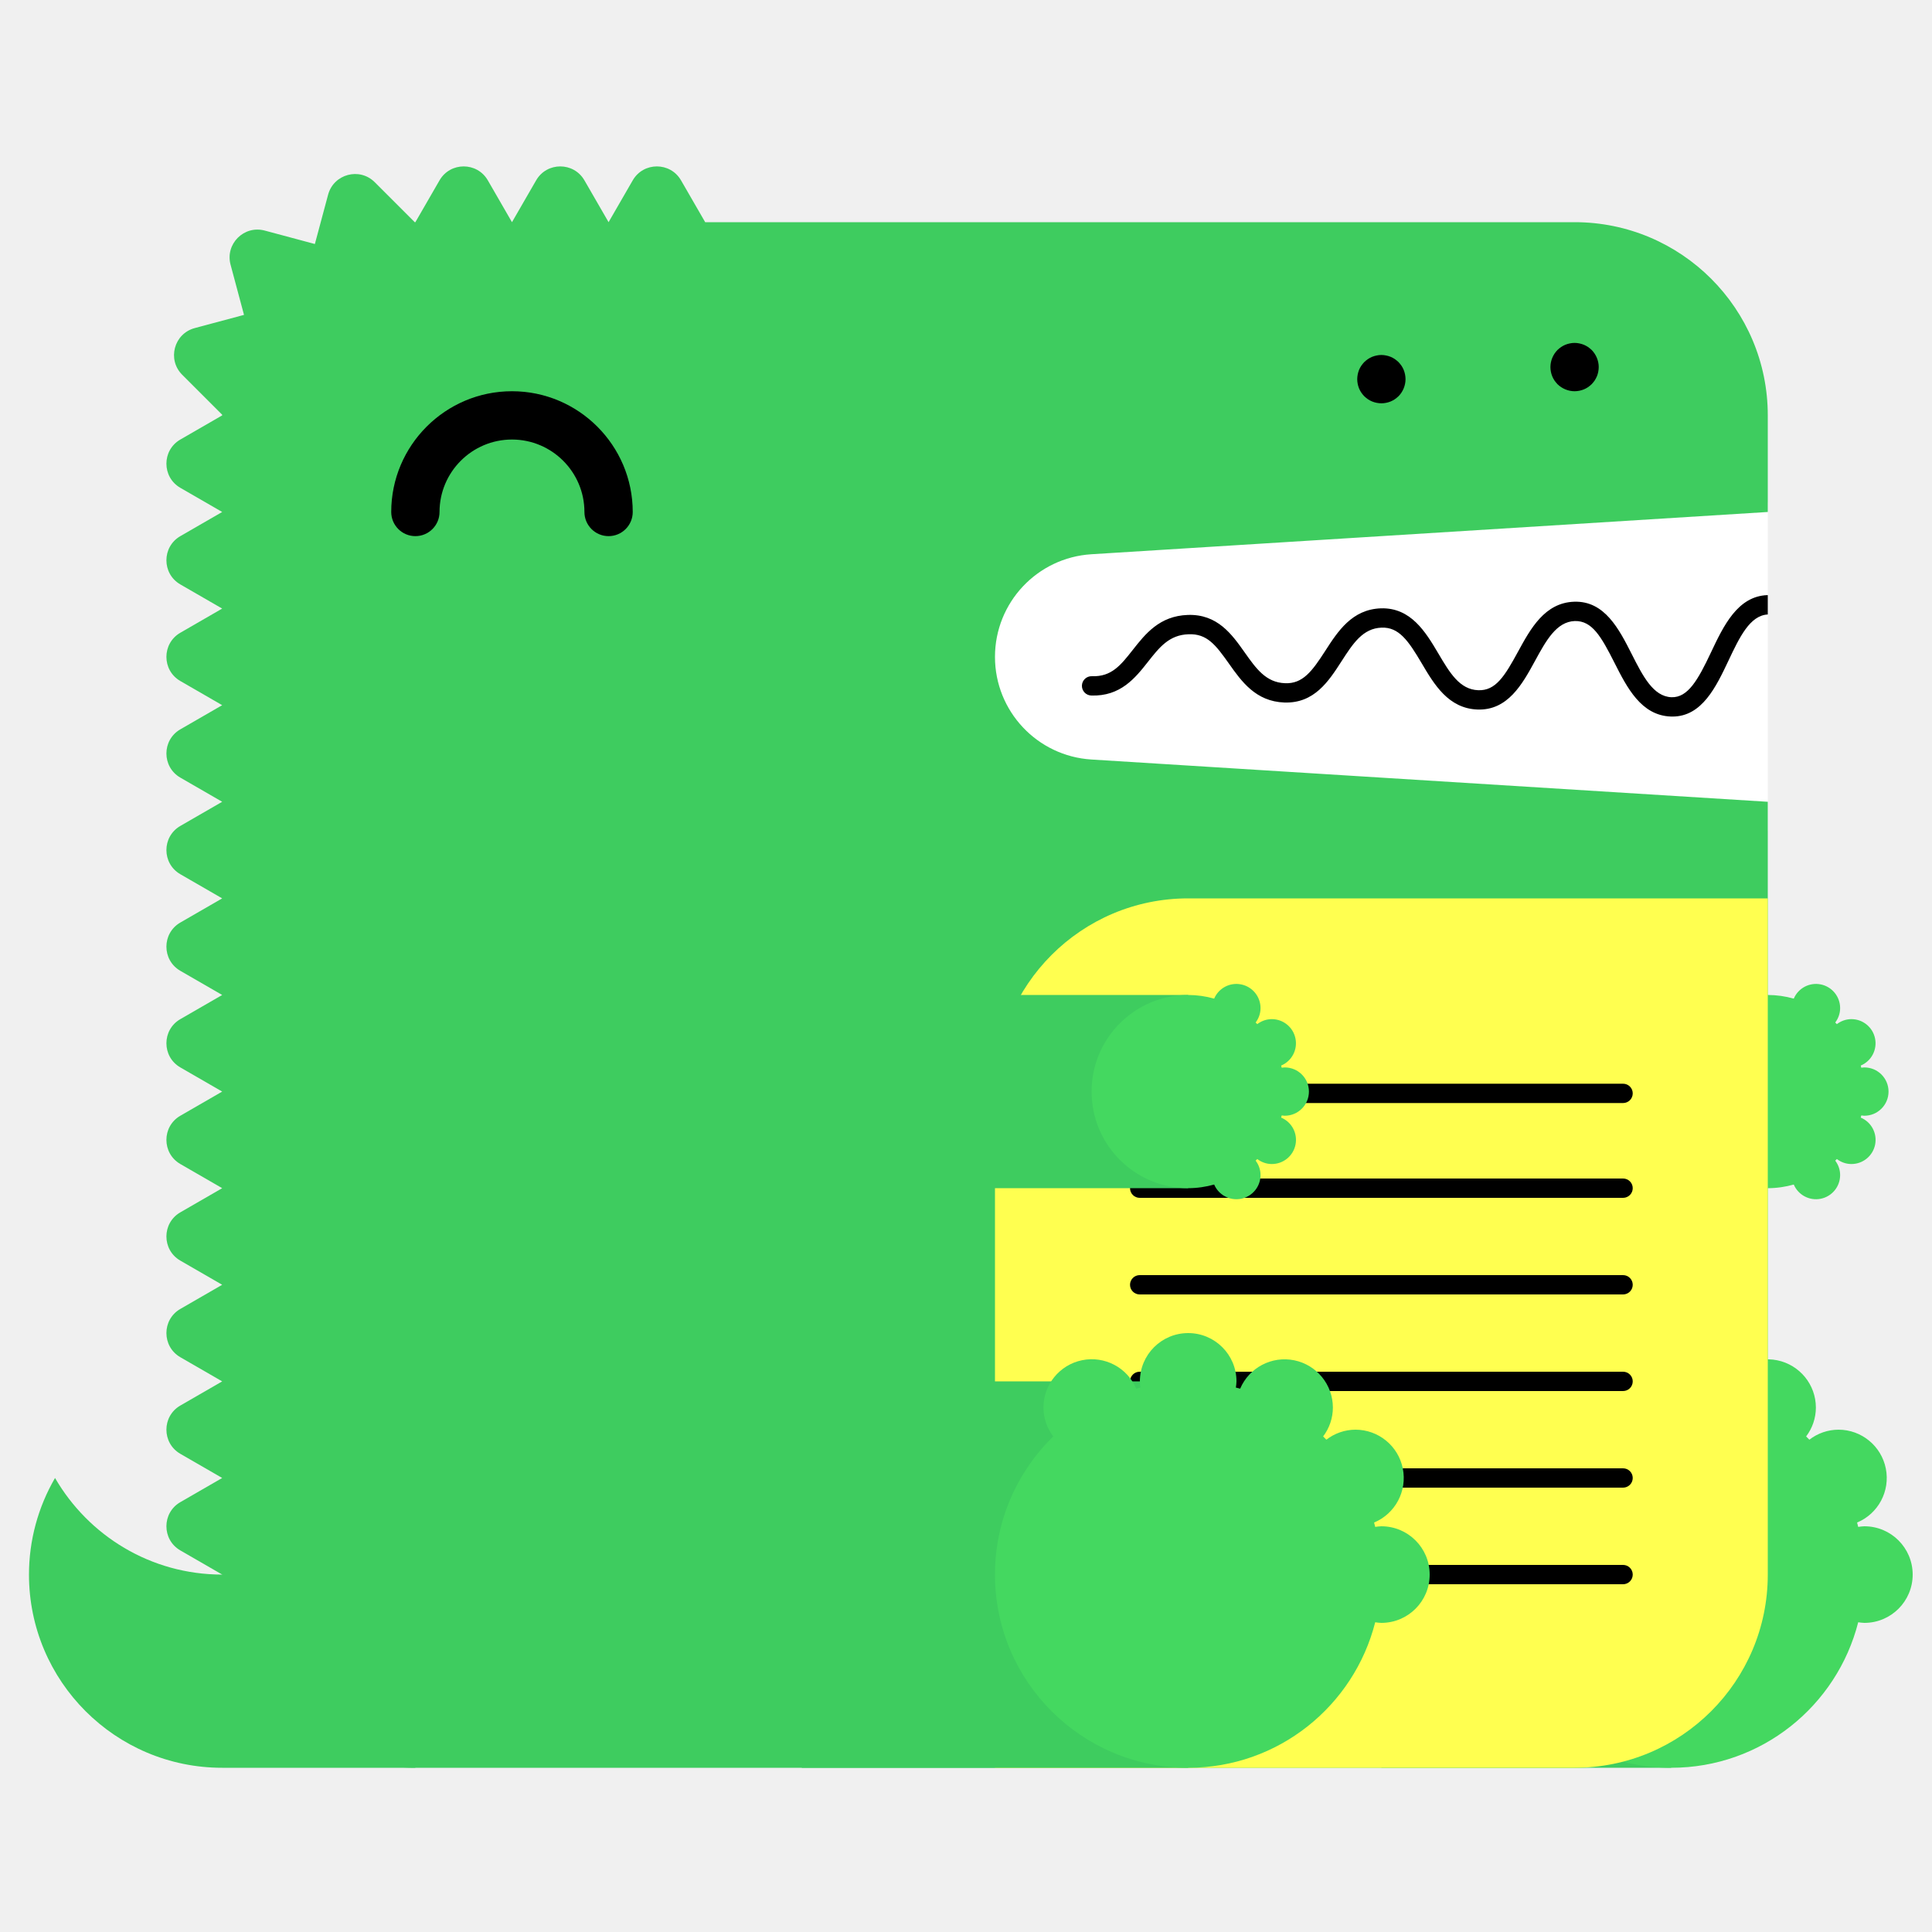
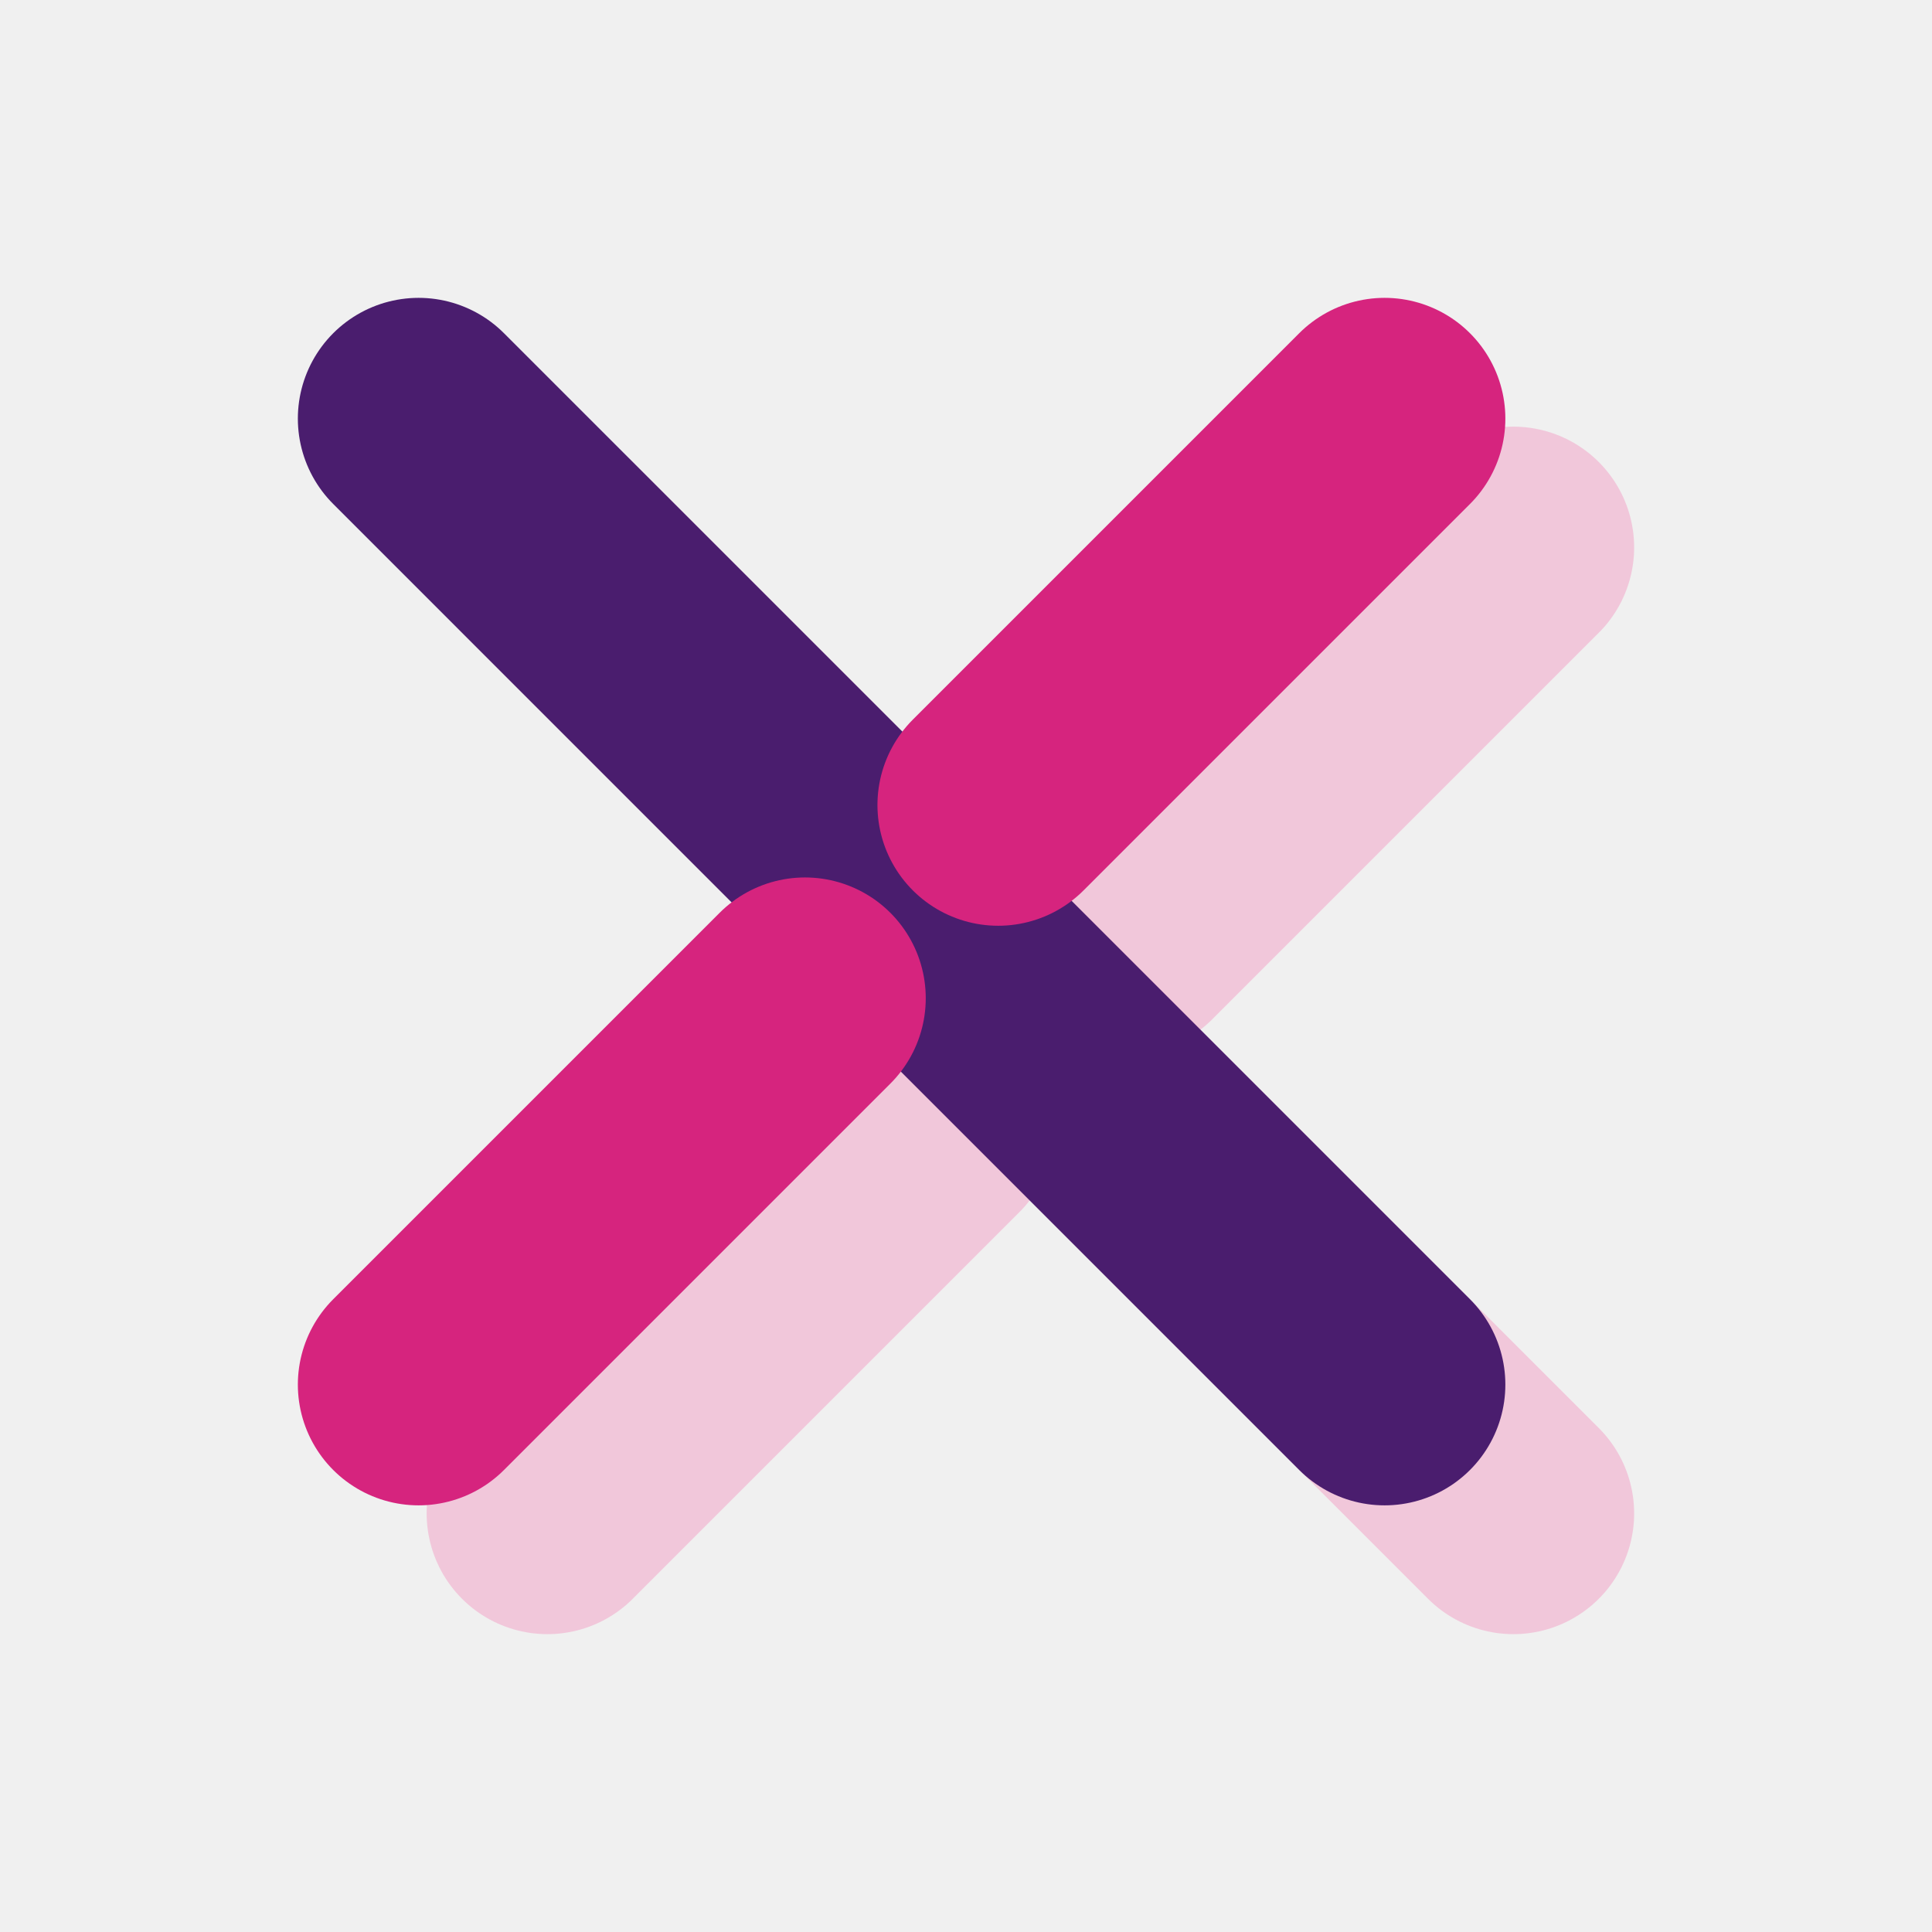
- <svg xmlns="http://www.w3.org/2000/svg" width="200" height="200" viewBox="0 0 200 200">
-   <g fill="none" fill-rule="evenodd">
-     <path fill="#FFF" d="M99 52h84v34H99z" />
-     <path d="M23 163c-7.398 0-13.843-4.027-17.303-10A19.886 19.886 0 0 0 3 163c0 11.046 8.954 20 20 20h20v-20H23z" fill="#3ECC5F" />
-     <path d="M112.98 57.376L183 53V43c0-11.046-8.954-20-20-20H73l-2.5-4.33c-1.112-1.925-3.889-1.925-5 0L63 23l-2.5-4.33c-1.111-1.925-3.889-1.925-5 0L53 23l-2.5-4.33c-1.111-1.925-3.889-1.925-5 0L43 23c-.022 0-.042.003-.065.003l-4.142-4.141c-1.57-1.571-4.252-.853-4.828 1.294l-1.369 5.104-5.192-1.392c-2.148-.575-4.111 1.389-3.535 3.536l1.39 5.193-5.102 1.367c-2.148.576-2.867 3.259-1.296 4.83l4.142 4.142c0 .021-.003.042-.003.064l-4.33 2.5c-1.925 1.111-1.925 3.889 0 5L23 53l-4.33 2.5c-1.925 1.111-1.925 3.889 0 5L23 63l-4.33 2.5c-1.925 1.111-1.925 3.889 0 5L23 73l-4.33 2.5c-1.925 1.111-1.925 3.889 0 5L23 83l-4.33 2.5c-1.925 1.111-1.925 3.889 0 5L23 93l-4.33 2.5c-1.925 1.111-1.925 3.889 0 5L23 103l-4.33 2.5c-1.925 1.111-1.925 3.889 0 5L23 113l-4.33 2.5c-1.925 1.111-1.925 3.889 0 5L23 123l-4.33 2.5c-1.925 1.111-1.925 3.889 0 5L23 133l-4.33 2.5c-1.925 1.111-1.925 3.889 0 5L23 143l-4.33 2.5c-1.925 1.111-1.925 3.889 0 5L23 153l-4.33 2.5c-1.925 1.111-1.925 3.889 0 5L23 163c0 11.046 8.954 20 20 20h120c11.046 0 20-8.954 20-20V83l-70.02-4.376A10.645 10.645 0 0 1 103 68c0-5.621 4.37-10.273 9.98-10.624" fill="#3ECC5F" />
-     <path fill="#3ECC5F" d="M143 183h30v-40h-30z" />
-     <path d="M193 158c-.219 0-.428.037-.639.064-.038-.15-.074-.301-.116-.451A5 5 0 0 0 190.32 148a4.96 4.96 0 0 0-3.016 1.036 26.531 26.531 0 0 0-.335-.336 4.955 4.955 0 0 0 1.011-2.987 5 5 0 0 0-9.599-1.959c-.148-.042-.297-.077-.445-.115.027-.211.064-.42.064-.639a5 5 0 0 0-5-5 5 5 0 0 0-5 5c0 .219.037.428.064.639-.148.038-.297.073-.445.115a4.998 4.998 0 0 0-9.599 1.959c0 1.125.384 2.151 1.011 2.987-3.717 3.632-6.031 8.693-6.031 14.3 0 11.046 8.954 20 20 20 9.339 0 17.16-6.41 19.361-15.064.211.027.42.064.639.064a5 5 0 0 0 5-5 5 5 0 0 0-5-5" fill="#44D860" />
-     <path fill="#3ECC5F" d="M153 123h30v-20h-30z" />
-     <path d="M193 115.5a2.5 2.5 0 1 0 0-5c-.109 0-.214.019-.319.032-.02-.075-.037-.15-.058-.225a2.501 2.501 0 0 0-.963-4.807c-.569 0-1.088.197-1.508.518a6.653 6.653 0 0 0-.168-.168c.314-.417.506-.931.506-1.494a2.5 2.5 0 0 0-4.8-.979A9.987 9.987 0 0 0 183 103c-5.522 0-10 4.478-10 10s4.478 10 10 10c.934 0 1.833-.138 2.69-.377a2.5 2.5 0 0 0 4.8-.979c0-.563-.192-1.077-.506-1.494.057-.055.113-.111.168-.168.42.321.939.518 1.508.518a2.5 2.5 0 0 0 .963-4.807c.021-.074.038-.15.058-.225.105.013.21.032.319.032" fill="#44D860" />
-     <path d="M63 55.5a2.5 2.5 0 0 1-2.5-2.5c0-4.136-3.364-7.5-7.5-7.5s-7.5 3.364-7.5 7.5a2.5 2.5 0 1 1-5 0c0-6.893 5.607-12.5 12.5-12.5S65.5 46.107 65.5 53a2.5 2.5 0 0 1-2.5 2.5" fill="#000" />
-     <path d="M103 183h60c11.046 0 20-8.954 20-20V93h-60c-11.046 0-20 8.954-20 20v70z" fill="#FFFF50" />
-     <path d="M168.02 124h-50.04a1 1 0 1 1 0-2h50.04a1 1 0 1 1 0 2m0 20h-50.04a1 1 0 1 1 0-2h50.04a1 1 0 1 1 0 2m0 20h-50.04a1 1 0 1 1 0-2h50.04a1 1 0 1 1 0 2m0-49.814h-50.04a1 1 0 1 1 0-2h50.04a1 1 0 1 1 0 2m0 19.814h-50.04a1 1 0 1 1 0-2h50.04a1 1 0 1 1 0 2m0 20h-50.04a1 1 0 1 1 0-2h50.04a1 1 0 1 1 0 2M183 61.611c-.012 0-.022-.006-.034-.005-3.09.105-4.552 3.196-5.842 5.923-1.346 2.85-2.387 4.703-4.093 4.647-1.889-.068-2.969-2.202-4.113-4.46-1.314-2.594-2.814-5.536-5.963-5.426-3.046.104-4.513 2.794-5.807 5.167-1.377 2.528-2.314 4.065-4.121 3.994-1.927-.07-2.951-1.805-4.136-3.813-1.321-2.236-2.848-4.75-5.936-4.664-2.994.103-4.465 2.385-5.763 4.4-1.373 2.13-2.335 3.428-4.165 3.351-1.973-.07-2.992-1.51-4.171-3.177-1.324-1.873-2.816-3.993-5.895-3.89-2.928.1-4.399 1.97-5.696 3.618-1.232 1.564-2.194 2.802-4.229 2.724a1 1 0 0 0-.072 2c3.017.101 4.545-1.8 5.872-3.487 1.177-1.496 2.193-2.787 4.193-2.855 1.926-.082 2.829 1.115 4.195 3.045 1.297 1.834 2.769 3.914 5.731 4.021 3.103.104 4.596-2.215 5.918-4.267 1.182-1.834 2.202-3.417 4.15-3.484 1.793-.067 2.769 1.35 4.145 3.681 1.297 2.197 2.766 4.686 5.787 4.796 3.125.108 4.634-2.62 5.949-5.035 1.139-2.088 2.214-4.06 4.119-4.126 1.793-.042 2.728 1.595 4.111 4.33 1.292 2.553 2.757 5.445 5.825 5.556l.169.003c3.064 0 4.518-3.075 5.805-5.794 1.139-2.41 2.217-4.68 4.067-4.773v-2z" fill="#000" />
-     <path fill="#3ECC5F" d="M83 183h40v-40H83z" />
-     <path d="M143 158c-.219 0-.428.037-.639.064-.038-.15-.074-.301-.116-.451A5 5 0 0 0 140.32 148a4.96 4.96 0 0 0-3.016 1.036 26.531 26.531 0 0 0-.335-.336 4.955 4.955 0 0 0 1.011-2.987 5 5 0 0 0-9.599-1.959c-.148-.042-.297-.077-.445-.115.027-.211.064-.42.064-.639a5 5 0 0 0-5-5 5 5 0 0 0-5 5c0 .219.037.428.064.639-.148.038-.297.073-.445.115a4.998 4.998 0 0 0-9.599 1.959c0 1.125.384 2.151 1.011 2.987-3.717 3.632-6.031 8.693-6.031 14.3 0 11.046 8.954 20 20 20 9.339 0 17.16-6.41 19.361-15.064.211.027.42.064.639.064a5 5 0 0 0 5-5 5 5 0 0 0-5-5" fill="#44D860" />
-     <path fill="#3ECC5F" d="M83 123h40v-20H83z" />
-     <path d="M133 115.5a2.5 2.5 0 1 0 0-5c-.109 0-.214.019-.319.032-.02-.075-.037-.15-.058-.225a2.501 2.501 0 0 0-.963-4.807c-.569 0-1.088.197-1.508.518a6.653 6.653 0 0 0-.168-.168c.314-.417.506-.931.506-1.494a2.5 2.5 0 0 0-4.8-.979A9.987 9.987 0 0 0 123 103c-5.522 0-10 4.478-10 10s4.478 10 10 10c.934 0 1.833-.138 2.69-.377a2.5 2.5 0 0 0 4.8-.979c0-.563-.192-1.077-.506-1.494.057-.055.113-.111.168-.168.42.321.939.518 1.508.518a2.5 2.5 0 0 0 .963-4.807c.021-.074.038-.15.058-.225.105.013.21.032.319.032" fill="#44D860" />
-     <path d="M143 41.75c-.16 0-.33-.02-.49-.05a2.52 2.52 0 0 1-.47-.14c-.15-.06-.29-.14-.431-.23-.13-.09-.259-.2-.38-.31-.109-.12-.219-.24-.309-.38s-.17-.28-.231-.43a2.619 2.619 0 0 1-.189-.96c0-.16.02-.33.05-.49.03-.16.08-.31.139-.47.061-.15.141-.29.231-.43.09-.13.2-.26.309-.38.121-.11.25-.22.38-.31.141-.09.281-.17.431-.23.149-.06.31-.11.47-.14.32-.07.65-.07.98 0 .159.03.32.08.47.14.149.06.29.14.43.23.13.09.259.2.38.31.11.12.22.25.31.38.09.14.17.28.23.43.06.16.11.31.14.47.029.16.05.33.05.49 0 .66-.271 1.31-.73 1.77-.121.11-.25.22-.38.31-.14.09-.281.17-.43.23a2.565 2.565 0 0 1-.96.19m20-1.25c-.66 0-1.3-.27-1.771-.73a3.802 3.802 0 0 1-.309-.38c-.09-.14-.17-.28-.231-.43a2.619 2.619 0 0 1-.189-.96c0-.66.27-1.3.729-1.77.121-.11.25-.22.38-.31.141-.09.281-.17.431-.23.149-.06.31-.11.47-.14.32-.07.66-.07.98 0 .159.03.32.08.47.14.149.06.29.14.43.23.13.09.259.2.38.31.459.47.73 1.11.73 1.77 0 .16-.021.33-.05.49-.03.16-.08.32-.14.47-.07.15-.14.29-.23.43-.09.13-.2.26-.31.38-.121.11-.25.22-.38.31-.14.09-.281.17-.43.23a2.565 2.565 0 0 1-.96.19" fill="#000" />
-   </g>
+ <svg xmlns="http://www.w3.org/2000/svg" viewBox="0 0 120 120">
+   <line x1="34" y1="34" x2="94" y2="94" stroke="#F2A6C9" stroke-width="15" stroke-linecap="round" opacity="0.55" />
+   <line x1="94" y1="34" x2="70" y2="58" stroke="#F2A6C9" stroke-width="15" stroke-linecap="round" opacity="0.55" />
+   <line x1="58" y1="70" x2="34" y2="94" stroke="#F2A6C9" stroke-width="15" stroke-linecap="round" opacity="0.55" />
+   <line x1="26" y1="26" x2="86" y2="86" stroke="#4A1D6E" stroke-width="15" stroke-linecap="round" />
+   <line x1="86" y1="26" x2="62" y2="50" stroke="#D6247E" stroke-width="15" stroke-linecap="round" />
+   <line x1="50" y1="62" x2="26" y2="86" stroke="#D6247E" stroke-width="15" stroke-linecap="round" />
</svg>
